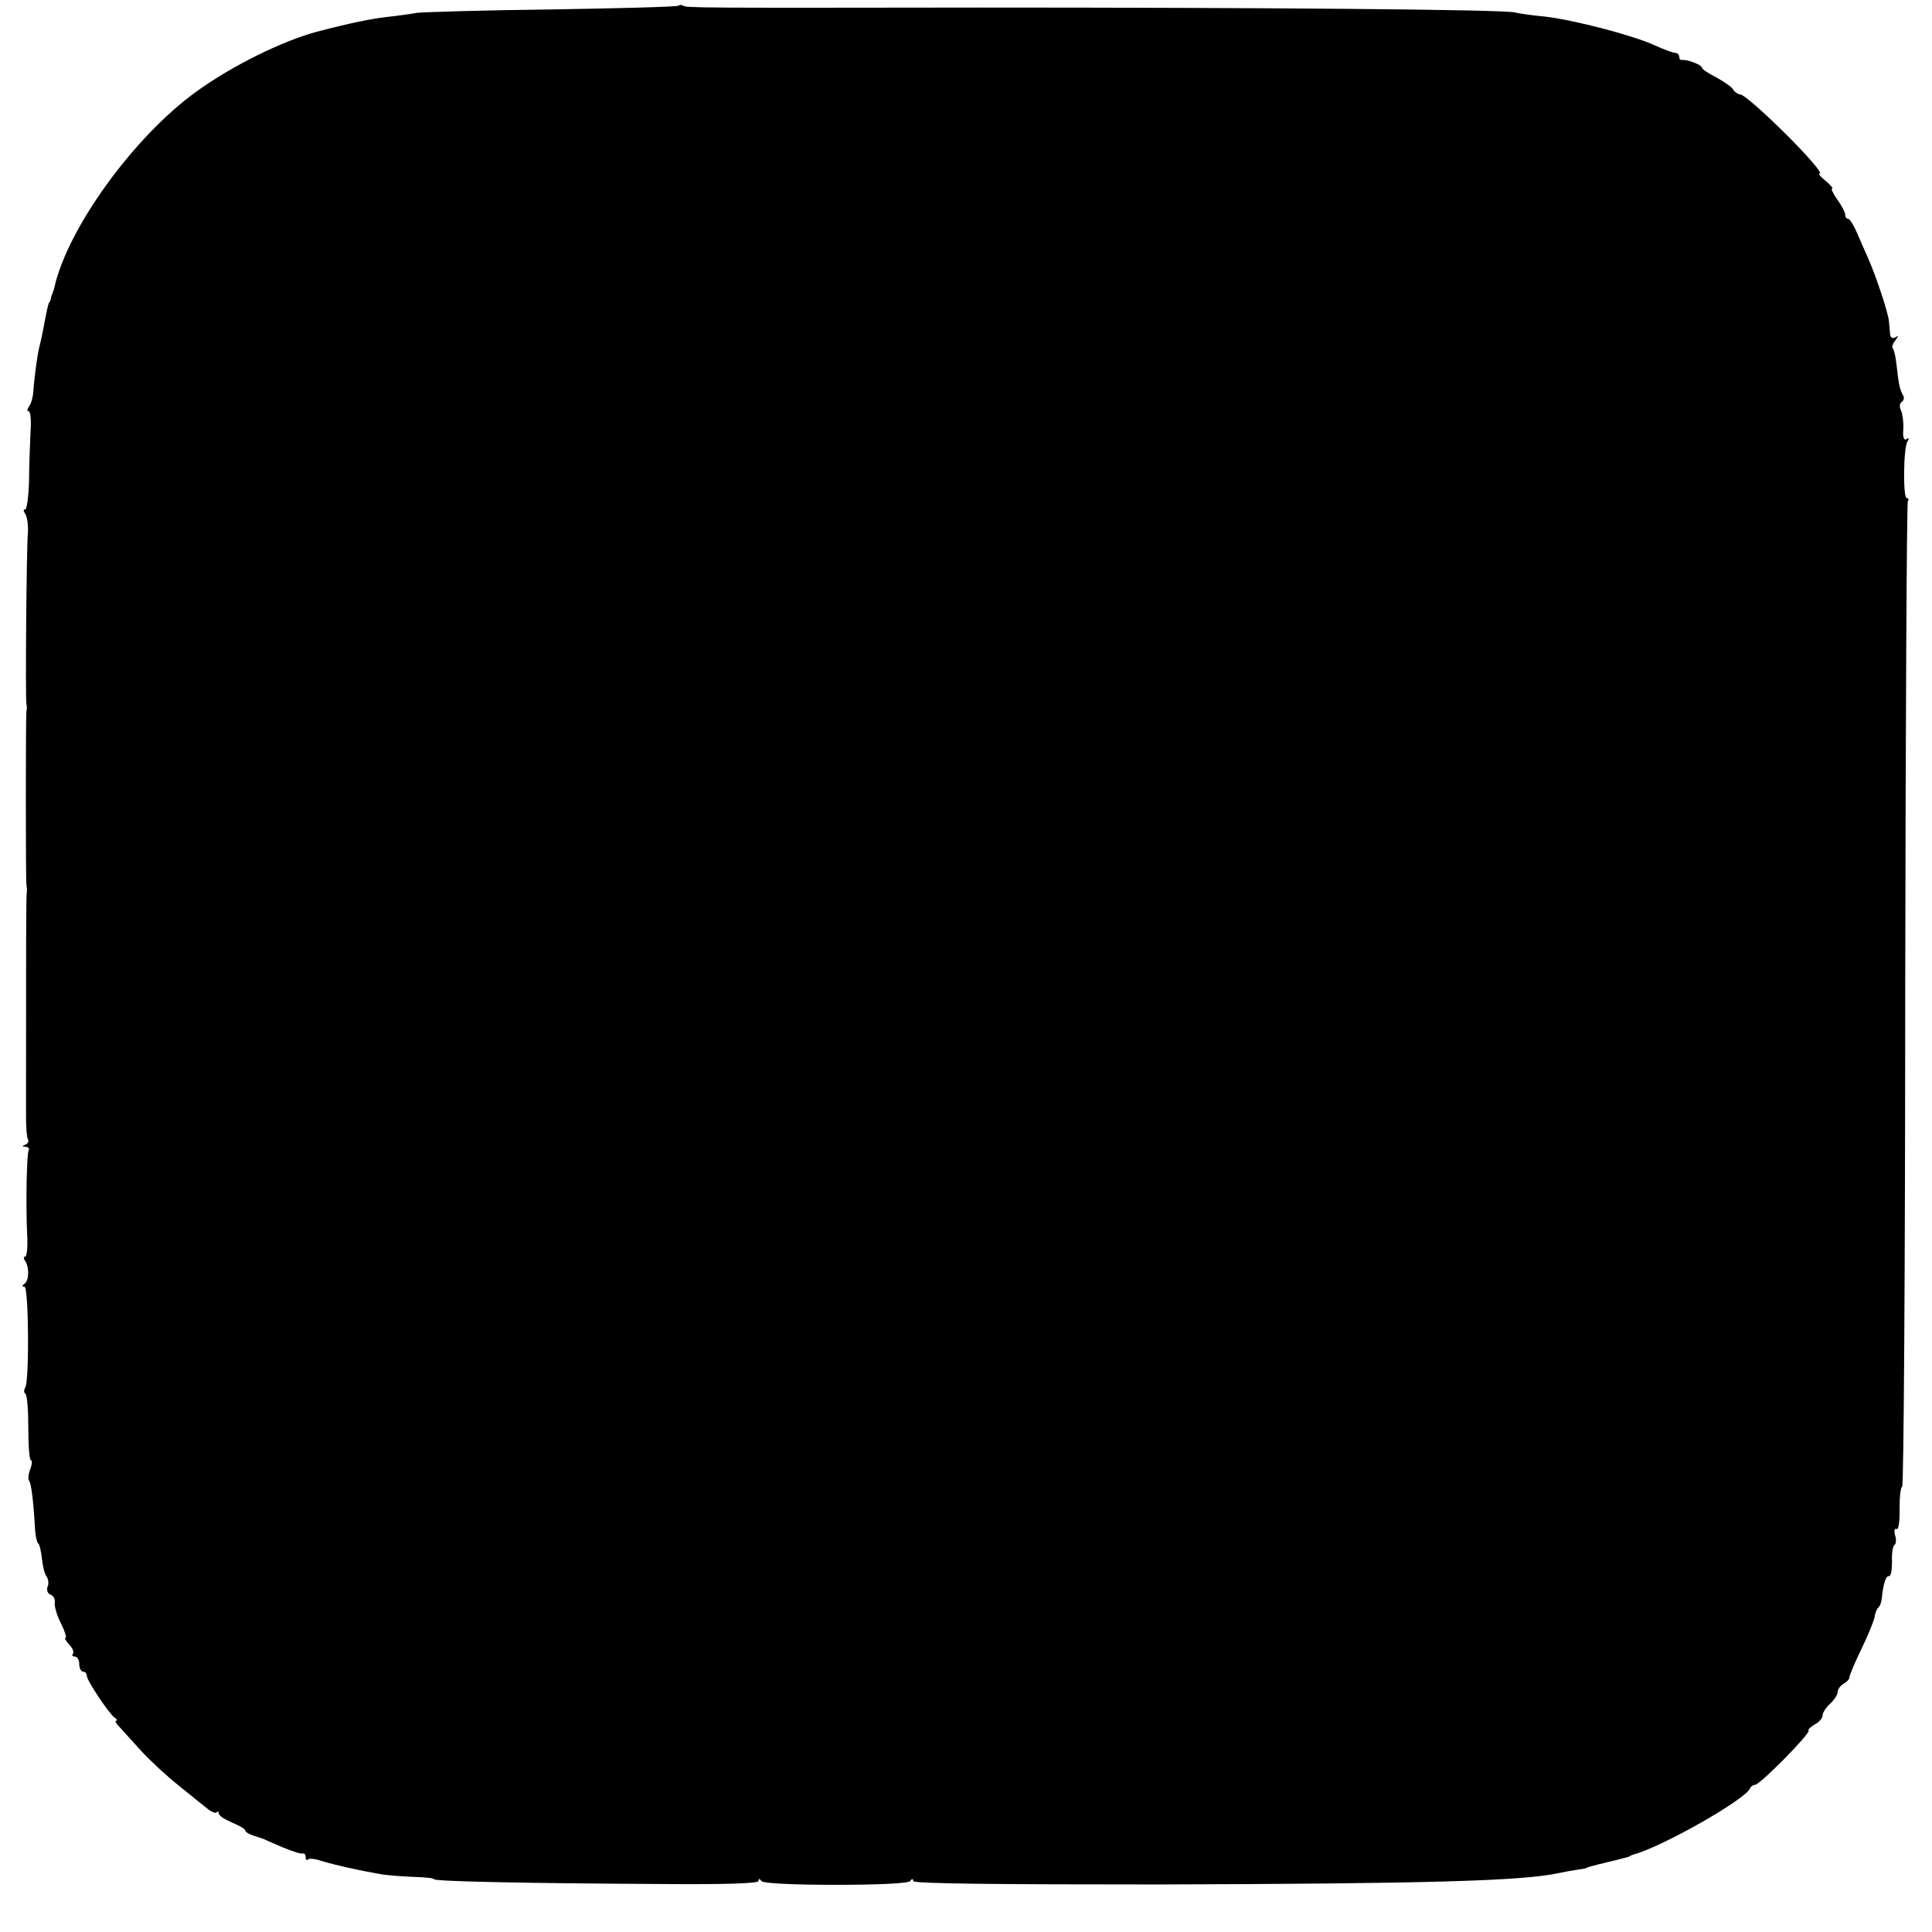
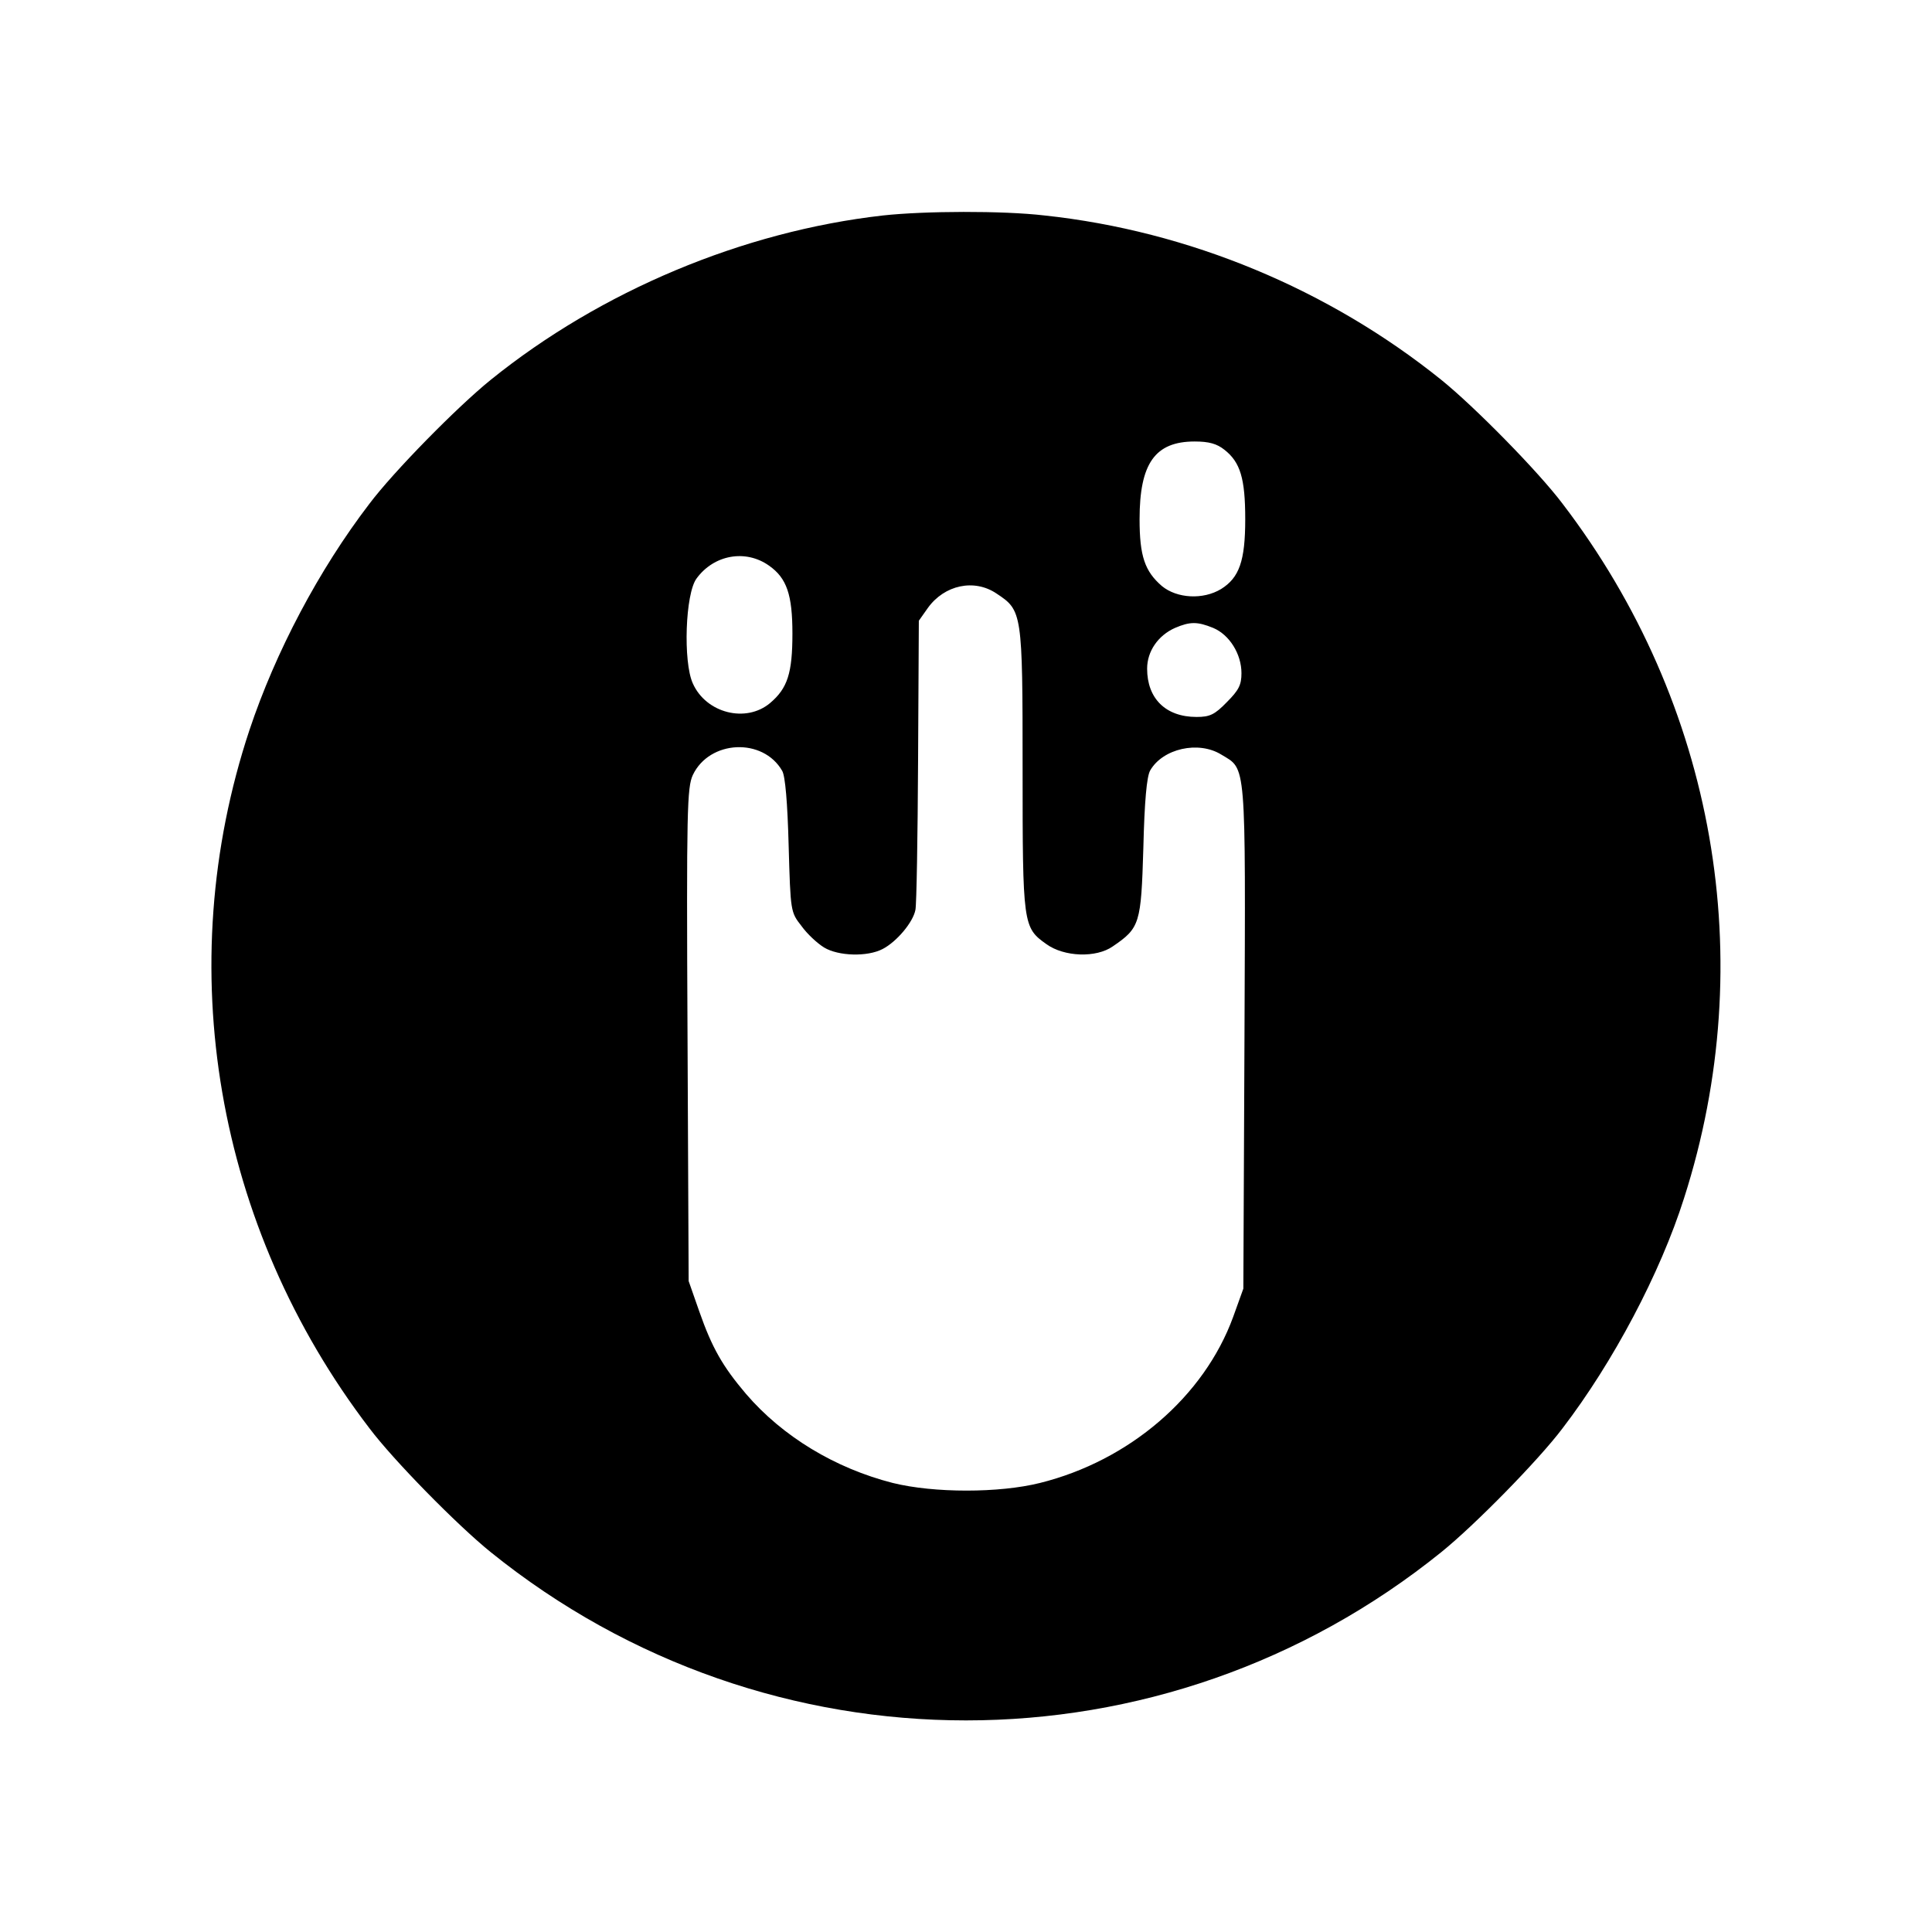
<svg xmlns="http://www.w3.org/2000/svg" version="1.0" width="512pt" height="512pt" viewBox="0 0 512 512" preserveAspectRatio="xMidYMid meet">
  <g transform="translate(0,512) scale(0.1,-0.1)" fill="#000000" stroke="none">
-     <path d="M1798 5105 c-2 -3 -153 -7 -334 -10 -181 -2 -342 -7 -359 -9 -16 -3 -52 -8 -80 -11 -42 -5 -93 -15 -185 -39 -90 -24 -225 -90 -320 -159 -165 -119 -341 -362 -376 -519 -1 -5 -3 -10 -4 -13 -1 -3 -4 -9 -5 -15 -1 -5 -3 -11 -5 -12 -2 -3 -6 -20 -14 -63 -3 -16 -8 -41 -12 -55 -6 -27 -13 -80 -16 -120 -1 -14 -6 -31 -11 -37 -5 -7 -6 -13 -1 -13 5 0 7 -24 5 -52 -1 -29 -4 -88 -4 -130 -1 -43 -6 -78 -10 -78 -6 0 -5 -5 0 -12 5 -7 8 -29 7 -48 -4 -46 -7 -442 -4 -455 1 -5 2 -14 0 -20 -2 -14 -2 -448 0 -460 1 -5 2 -14 1 -20 -2 -8 -2 -172 -2 -490 0 -33 0 -81 0 -107 0 -26 2 -52 5 -57 3 -5 0 -12 -6 -14 -10 -4 -10 -6 0 -6 7 -1 11 -5 8 -9 -5 -9 -8 -137 -4 -225 2 -31 -1 -57 -5 -57 -5 0 -5 -6 0 -12 11 -18 10 -52 -2 -60 -7 -5 -7 -8 0 -8 11 0 13 -249 2 -267 -4 -7 -4 -14 0 -16 5 -3 8 -44 8 -91 0 -47 3 -86 7 -86 4 0 3 -11 -2 -24 -5 -13 -6 -27 -3 -30 6 -6 12 -58 16 -131 1 -16 5 -32 8 -35 4 -3 8 -21 10 -40 2 -19 7 -41 12 -47 5 -7 7 -20 3 -28 -3 -9 0 -18 8 -21 8 -3 13 -13 11 -22 -1 -9 6 -34 17 -55 10 -20 15 -37 12 -37 -4 0 0 -8 9 -18 10 -10 14 -22 10 -25 -3 -4 -1 -7 5 -7 7 0 12 -9 12 -20 0 -11 5 -20 10 -20 6 0 10 -5 10 -11 0 -12 59 -101 74 -111 6 -4 8 -8 4 -8 -5 0 0 -8 10 -18 9 -10 35 -39 57 -63 22 -24 67 -66 100 -92 33 -27 67 -54 77 -62 9 -7 19 -11 22 -8 3 4 6 2 6 -3 0 -6 16 -16 35 -24 19 -8 35 -17 35 -21 0 -4 10 -10 23 -14 12 -4 24 -8 27 -9 3 -2 25 -11 50 -22 25 -10 48 -18 53 -16 4 1 7 -3 7 -10 0 -6 3 -9 6 -6 3 4 20 2 37 -4 33 -10 94 -24 157 -35 19 -3 59 -6 87 -7 29 -1 53 -3 53 -6 0 -6 240 -11 628 -13 149 -1 232 2 232 8 0 7 3 7 8 0 4 -6 82 -10 197 -10 115 0 193 4 197 10 5 7 8 7 8 0 0 -7 223 -9 651 -9 702 2 964 9 1059 30 14 3 36 7 50 9 14 2 25 4 25 5 0 1 7 3 15 5 8 2 26 7 40 10 14 3 32 8 40 10 8 2 16 4 18 5 1 2 5 3 10 5 78 21 299 147 310 176 2 5 8 9 13 9 13 0 148 137 142 144 -3 2 5 9 16 16 12 6 21 17 21 24 0 7 9 21 20 31 11 10 20 24 20 31 0 7 7 17 16 22 9 5 15 12 15 16 -1 3 13 37 31 74 18 37 34 76 36 87 1 10 6 22 10 25 4 3 8 14 9 25 4 39 11 60 19 58 5 -1 8 16 8 38 -1 21 2 41 6 44 5 3 6 15 2 27 -3 11 -1 19 4 16 5 -4 9 20 8 53 0 32 3 59 7 59 4 0 8 586 8 1302 1 715 4 1305 7 1310 3 4 2 8 -3 8 -10 0 -9 133 2 150 5 8 4 11 -3 6 -6 -4 -10 5 -8 26 1 18 -2 41 -6 50 -5 10 -4 19 2 23 6 4 7 12 3 18 -8 14 -11 26 -17 80 -2 21 -7 41 -10 44 -3 3 0 13 7 21 9 13 9 14 0 8 -8 -4 -13 -1 -14 8 -1 9 -2 24 -3 34 -2 23 -33 117 -55 167 -10 22 -24 55 -32 73 -8 17 -17 32 -21 32 -5 0 -8 5 -8 11 0 6 -9 24 -21 40 -11 16 -17 29 -14 29 4 0 -3 9 -16 20 -13 10 -21 19 -17 20 20 1 -190 210 -211 210 -5 0 -14 6 -18 13 -4 7 -25 21 -45 32 -21 11 -38 22 -38 26 0 7 -39 22 -52 20 -5 -1 -8 3 -8 9 0 5 -5 10 -11 10 -5 0 -30 9 -54 20 -59 27 -214 67 -290 76 -33 3 -69 8 -80 11 -34 8 -672 13 -1410 13 -756 -1 -785 -1 -795 5 -4 3 -9 2 -12 0z" />
+     <path d="M2340 4549 c-371 -42 -748 -200 -1040 -436 -89 -72 -257 -243 -321 -328 -134 -175 -249 -393 -318 -600 -208 -627 -90 -1316 318 -1850 64 -85 232 -256 321 -328 737 -595 1783 -595 2520 0 89 72 257 243 321 328 134 175 259 411 322 610 202 630 83 1310 -322 1840 -64 85 -232 256 -321 328 -298 240 -669 395 -1052 436 -111 13 -318 12 -428 0z m905 -621 c42 -33 55 -76 55 -184 0 -111 -16 -155 -64 -185 -48 -29 -117 -25 -157 8 -45 39 -59 79 -59 177 0 148 41 206 146 206 38 0 59 -6 79 -22z m-1207 -307 c47 -33 62 -77 62 -180 0 -105 -13 -145 -59 -184 -64 -54 -170 -27 -205 52 -26 57 -20 238 10 278 46 63 130 78 192 34z m603 -74 c68 -45 69 -49 69 -465 0 -413 1 -420 63 -464 47 -34 132 -37 176 -6 72 49 75 60 81 261 3 124 9 189 18 205 33 58 128 80 189 42 66 -40 64 -9 61 -748 l-3 -667 -27 -75 c-77 -211 -275 -381 -512 -440 -108 -27 -281 -27 -390 0 -153 39 -292 123 -389 236 -62 73 -90 122 -124 219 l-28 80 -3 653 c-3 598 -1 655 14 688 44 93 186 100 237 11 8 -14 14 -84 17 -198 5 -175 5 -176 34 -213 15 -21 42 -46 60 -57 38 -23 115 -25 155 -4 37 19 81 71 87 104 3 14 6 193 7 396 l2 370 24 34 c44 61 123 78 182 38z m574 -91 c43 -18 75 -69 75 -120 0 -31 -7 -45 -39 -77 -32 -33 -45 -39 -80 -39 -82 0 -131 49 -131 128 0 46 29 88 74 108 40 17 59 17 101 0z" />
  </g>
</svg>
